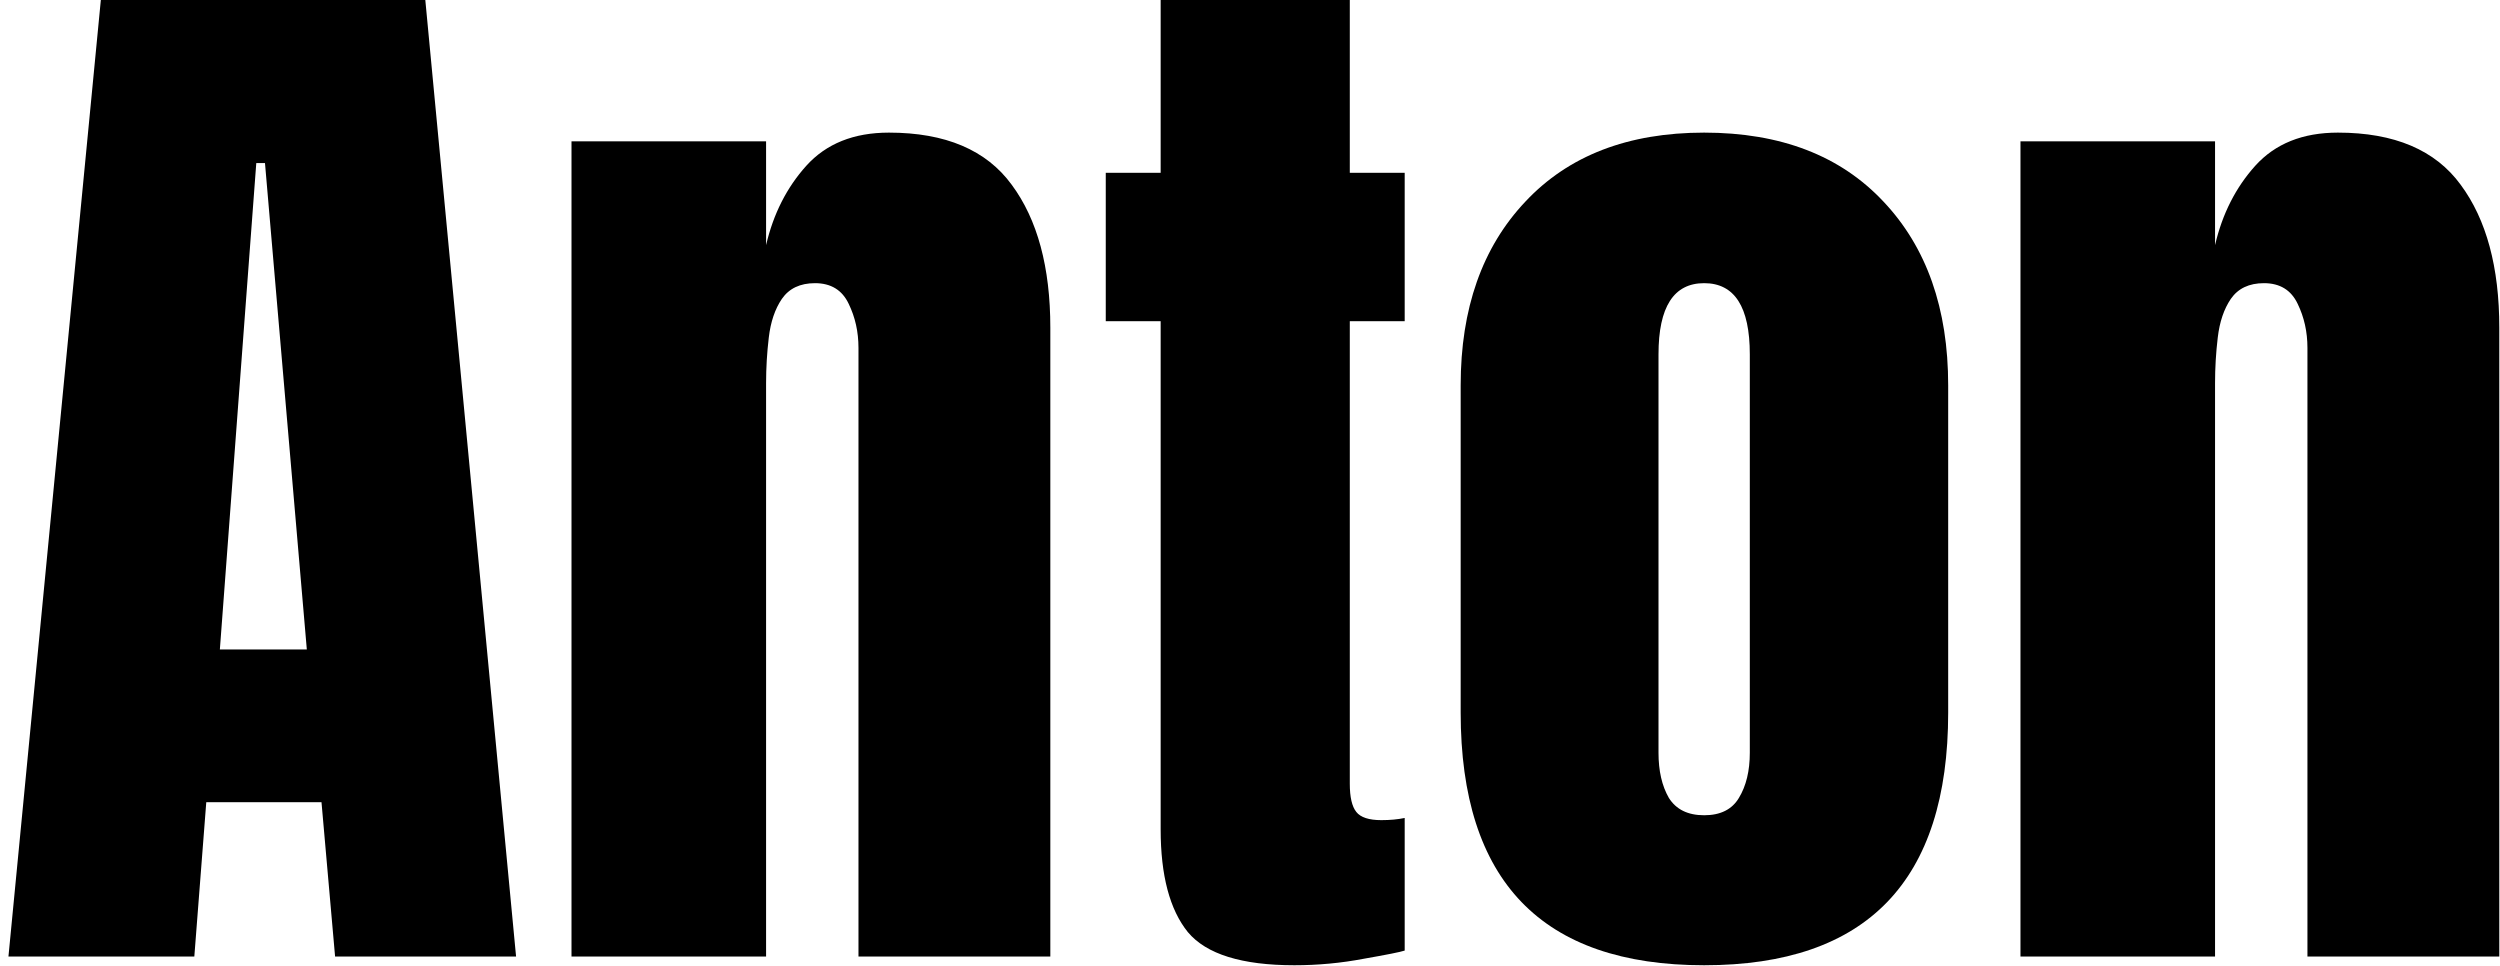
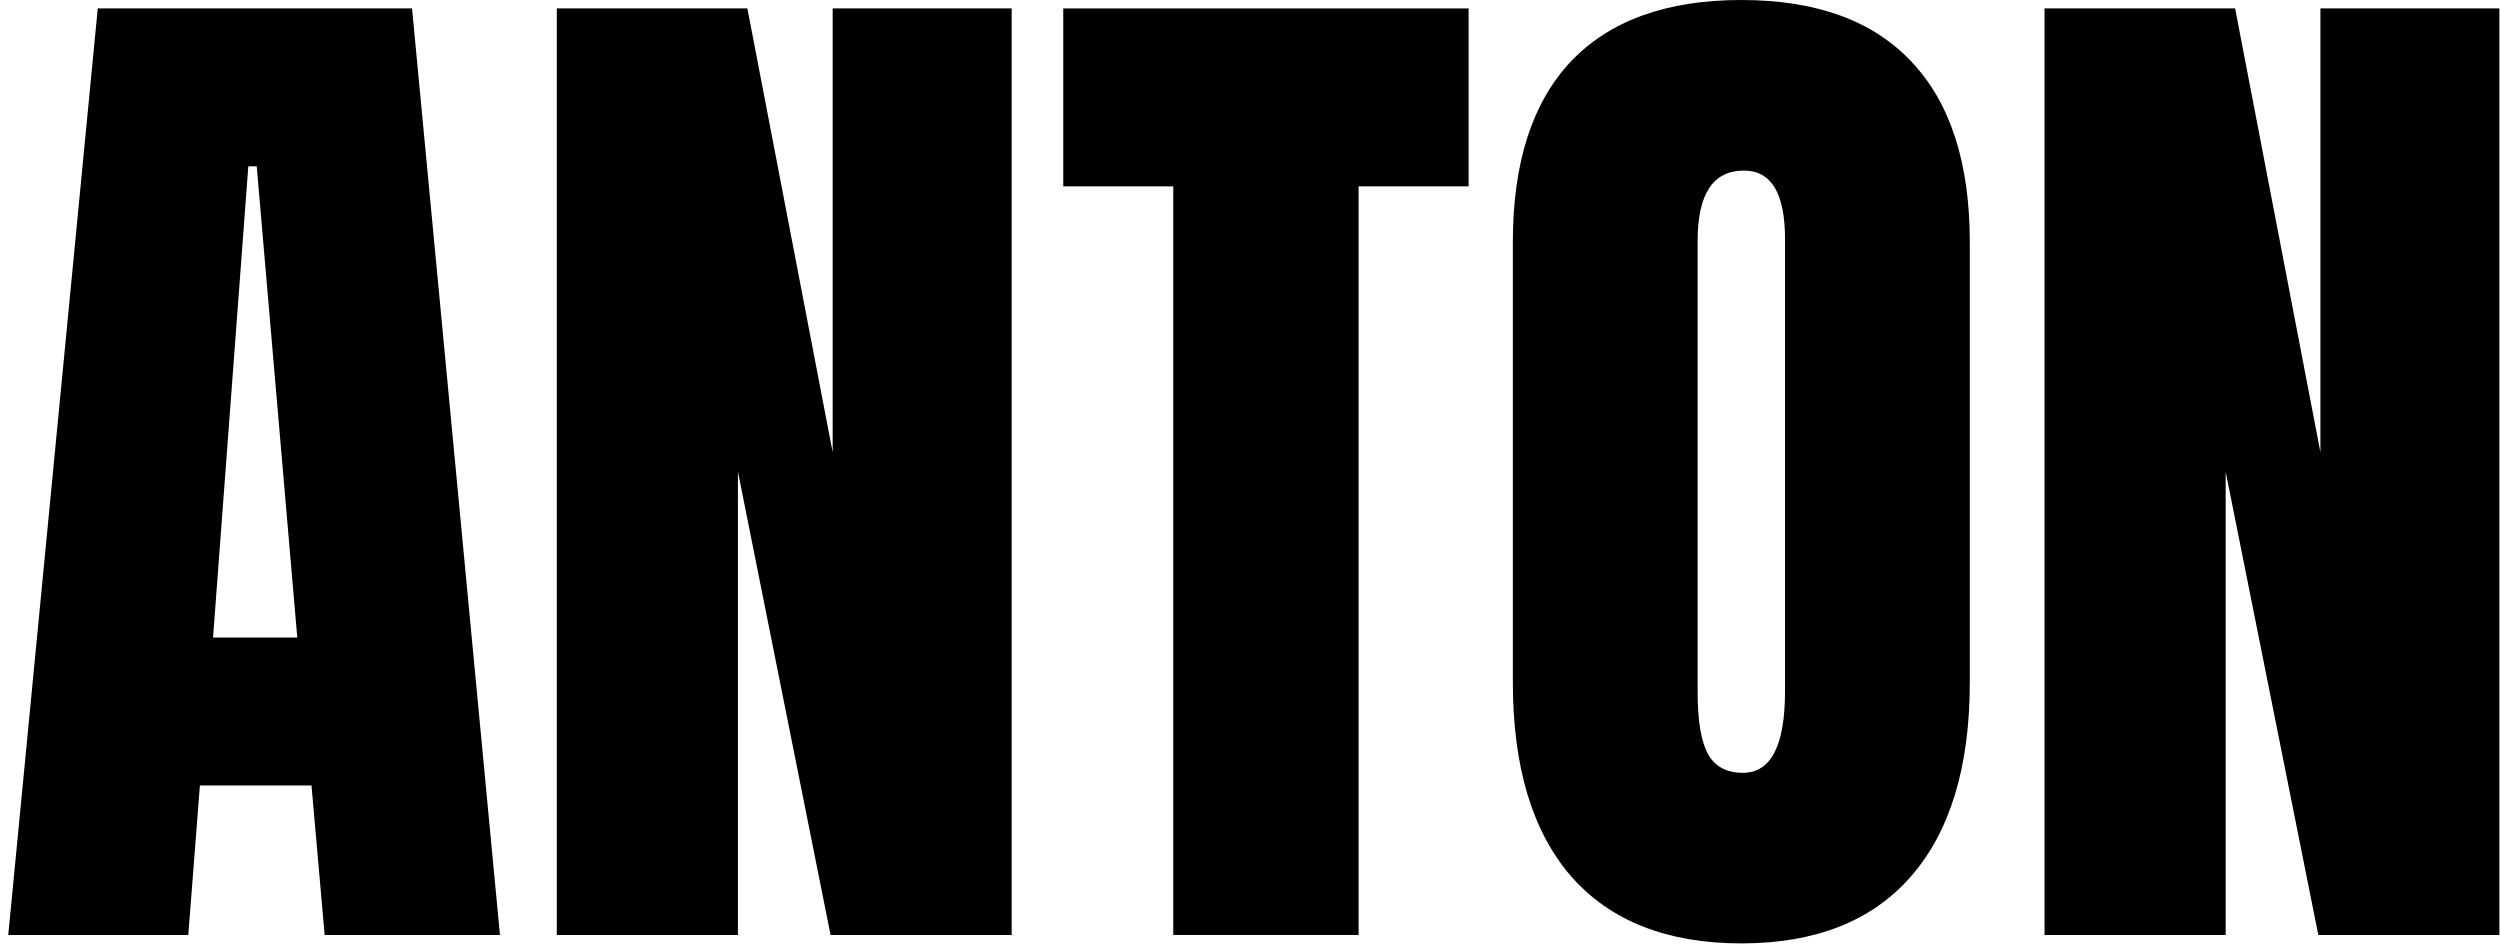
- <svg xmlns="http://www.w3.org/2000/svg" preserveAspectRatio="xMinYMin meet" width="259" height="100" viewBox="0 0 259 100" fill="none">
-   <path d="M0.875 99.099L10.447 0H44.062L53.465 99.099H34.715L33.307 83.108H21.37L20.132 99.099H0.875ZM22.778 67.286H31.787L27.452 16.892H26.551L22.778 67.286Z" fill="black" />
-   <path d="M59.208 99.099V14.64H79.366V25.394C80.117 22.166 81.506 19.426 83.533 17.173C85.597 14.884 88.45 13.739 92.091 13.739C97.947 13.739 102.189 15.54 104.816 19.144C107.482 22.748 108.814 27.684 108.814 33.953V99.099H88.938V36.036C88.938 34.384 88.6 32.864 87.924 31.475C87.249 30.049 86.085 29.336 84.434 29.336C82.894 29.336 81.75 29.88 80.999 30.968C80.286 32.02 79.835 33.352 79.647 34.966C79.46 36.543 79.366 38.119 79.366 39.696V99.099H59.208Z" fill="black" />
-   <path d="M134.096 100C128.653 100 124.974 98.855 123.06 96.565C121.183 94.238 120.244 90.691 120.244 85.923V33.277H114.557V17.905H120.244V0H139.839V17.905H145.526V33.277H139.839V81.194C139.839 82.583 140.064 83.559 140.515 84.122C140.965 84.685 141.828 84.966 143.105 84.966C144.006 84.966 144.813 84.891 145.526 84.741V98.48C145.075 98.63 143.668 98.911 141.303 99.324C138.938 99.775 136.536 100 134.096 100Z" fill="black" />
-   <path d="M176.551 100C159.734 100 151.325 91.272 151.325 73.818V39.921C151.325 31.963 153.559 25.619 158.026 20.89C162.493 16.122 168.668 13.739 176.551 13.739C184.471 13.739 190.665 16.122 195.132 20.89C199.599 25.619 201.832 31.963 201.832 39.921V73.818C201.832 91.272 193.405 100 176.551 100ZM176.551 84.46C178.24 84.46 179.441 83.859 180.154 82.658C180.905 81.419 181.28 79.861 181.28 77.984V36.712C181.28 31.794 179.704 29.336 176.551 29.336C173.398 29.336 171.821 31.794 171.821 36.712V77.984C171.821 79.861 172.178 81.419 172.891 82.658C173.642 83.859 174.861 84.46 176.551 84.46Z" fill="black" />
-   <path d="M209.321 99.099V14.64H229.479V25.394C230.229 22.166 231.618 19.426 233.645 17.173C235.71 14.884 238.563 13.739 242.204 13.739C248.06 13.739 252.301 15.54 254.929 19.144C257.594 22.748 258.927 27.684 258.927 33.953V99.099H239.051V36.036C239.051 34.384 238.713 32.864 238.037 31.475C237.361 30.049 236.198 29.336 234.546 29.336C233.007 29.336 231.862 29.88 231.111 30.968C230.398 32.02 229.948 33.352 229.76 34.966C229.572 36.543 229.479 38.119 229.479 39.696V99.099H209.321Z" fill="black" />
+ <svg xmlns="http://www.w3.org/2000/svg" width="265" height="100" viewBox="0 0 265 100" fill="none">
+   <path d="M0.875 99.107L10.362 0.893H43.676L52.995 99.107H34.413L33.018 83.259H21.188L19.96 99.107H0.875ZM22.583 67.578H31.511L27.214 17.634H26.321L22.583 67.578Z" fill="black" />
+   <path d="M59.022 99.107V0.893H79.223L88.263 47.935V0.893H107.237V99.107H88.04L78.219 50V99.107H59.022Z" fill="black" />
+   <path d="M124.368 99.107V19.755H112.705V0.893H155.674V19.755H144.011V99.107H124.368Z" fill="black" />
+   <path d="M184.58 100C176.731 100 170.722 97.638 166.556 92.913C162.426 88.151 160.362 81.287 160.362 72.321V25.67C160.362 17.262 162.408 10.882 166.5 6.529C170.629 2.176 176.656 0 184.58 0C192.504 0 198.513 2.176 202.605 6.529C206.734 10.882 208.799 17.262 208.799 25.67V72.321C208.799 81.287 206.716 88.151 202.549 92.913C198.42 97.638 192.43 100 184.58 100ZM184.748 81.92C187.724 81.92 189.212 79.037 189.212 73.27V25.335C189.212 20.498 187.761 18.08 184.859 18.08C181.586 18.08 179.949 20.554 179.949 25.502V73.382C179.949 76.432 180.321 78.627 181.065 79.966C181.809 81.269 183.036 81.92 184.748 81.92Z" fill="black" />
+   <path d="M216.723 99.107V0.893H236.924L245.964 47.935V0.893H264.937V99.107H245.741L235.92 50V99.107H216.723Z" fill="black" />
</svg>
